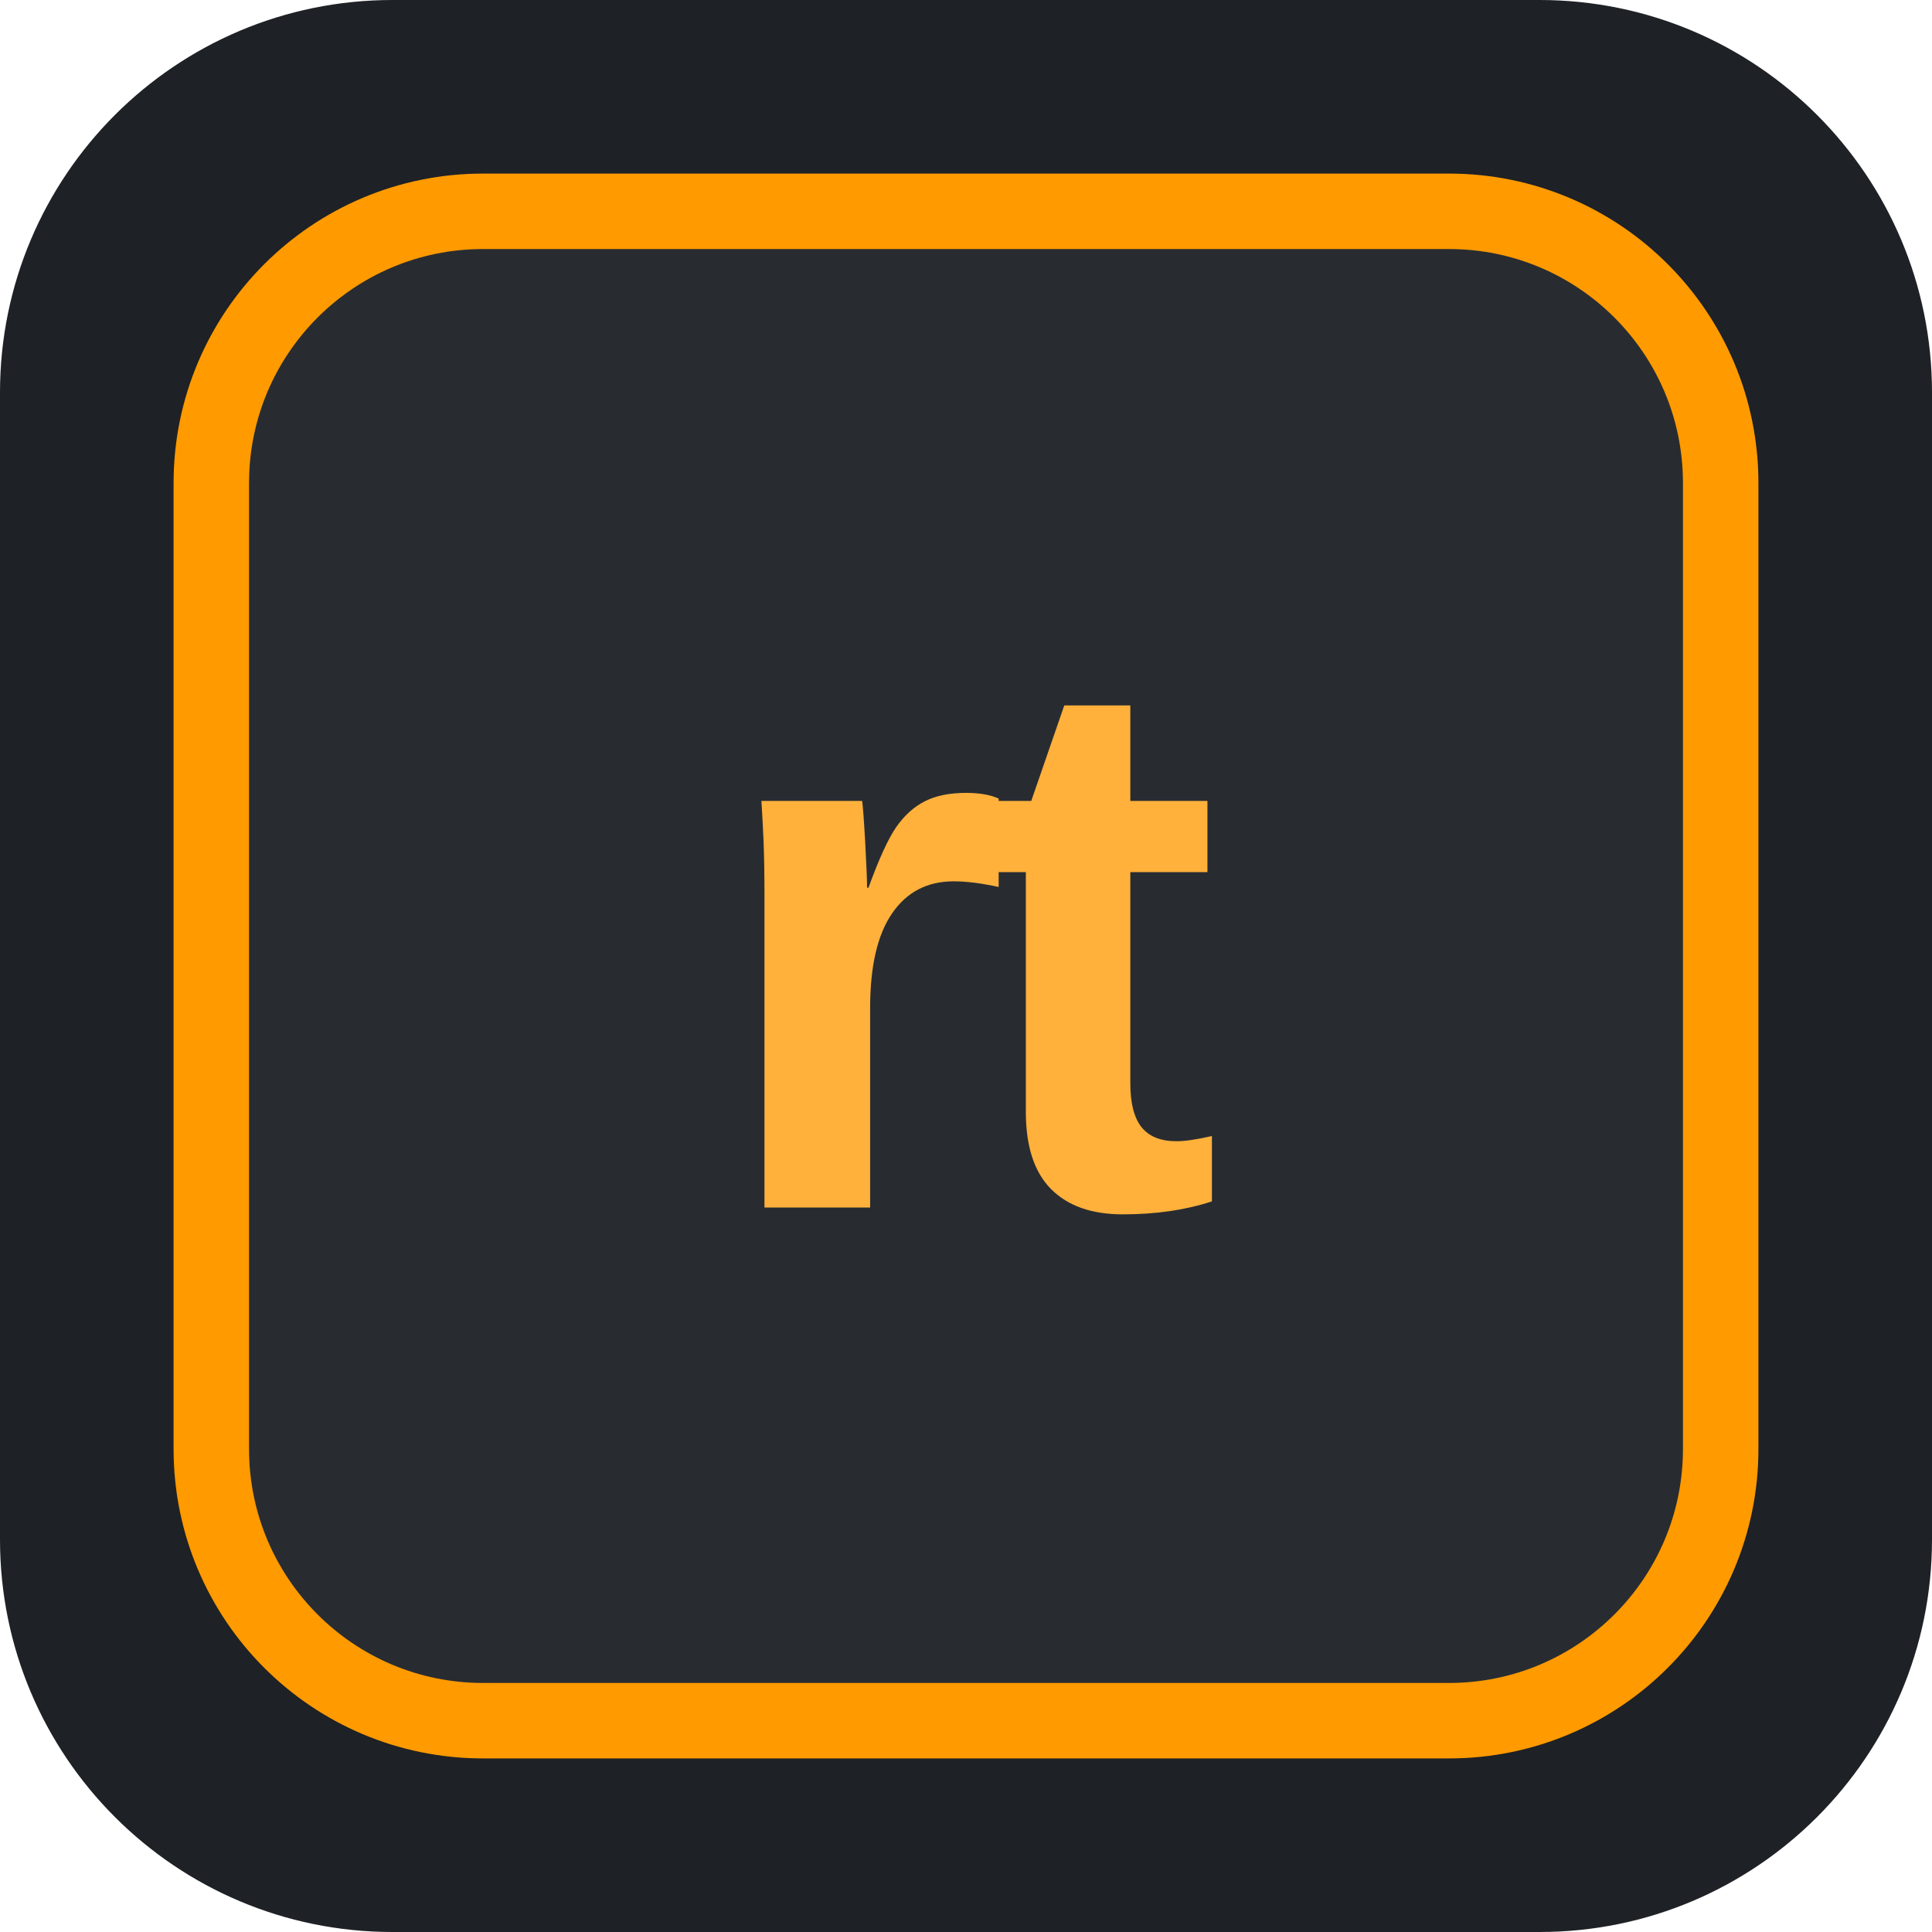
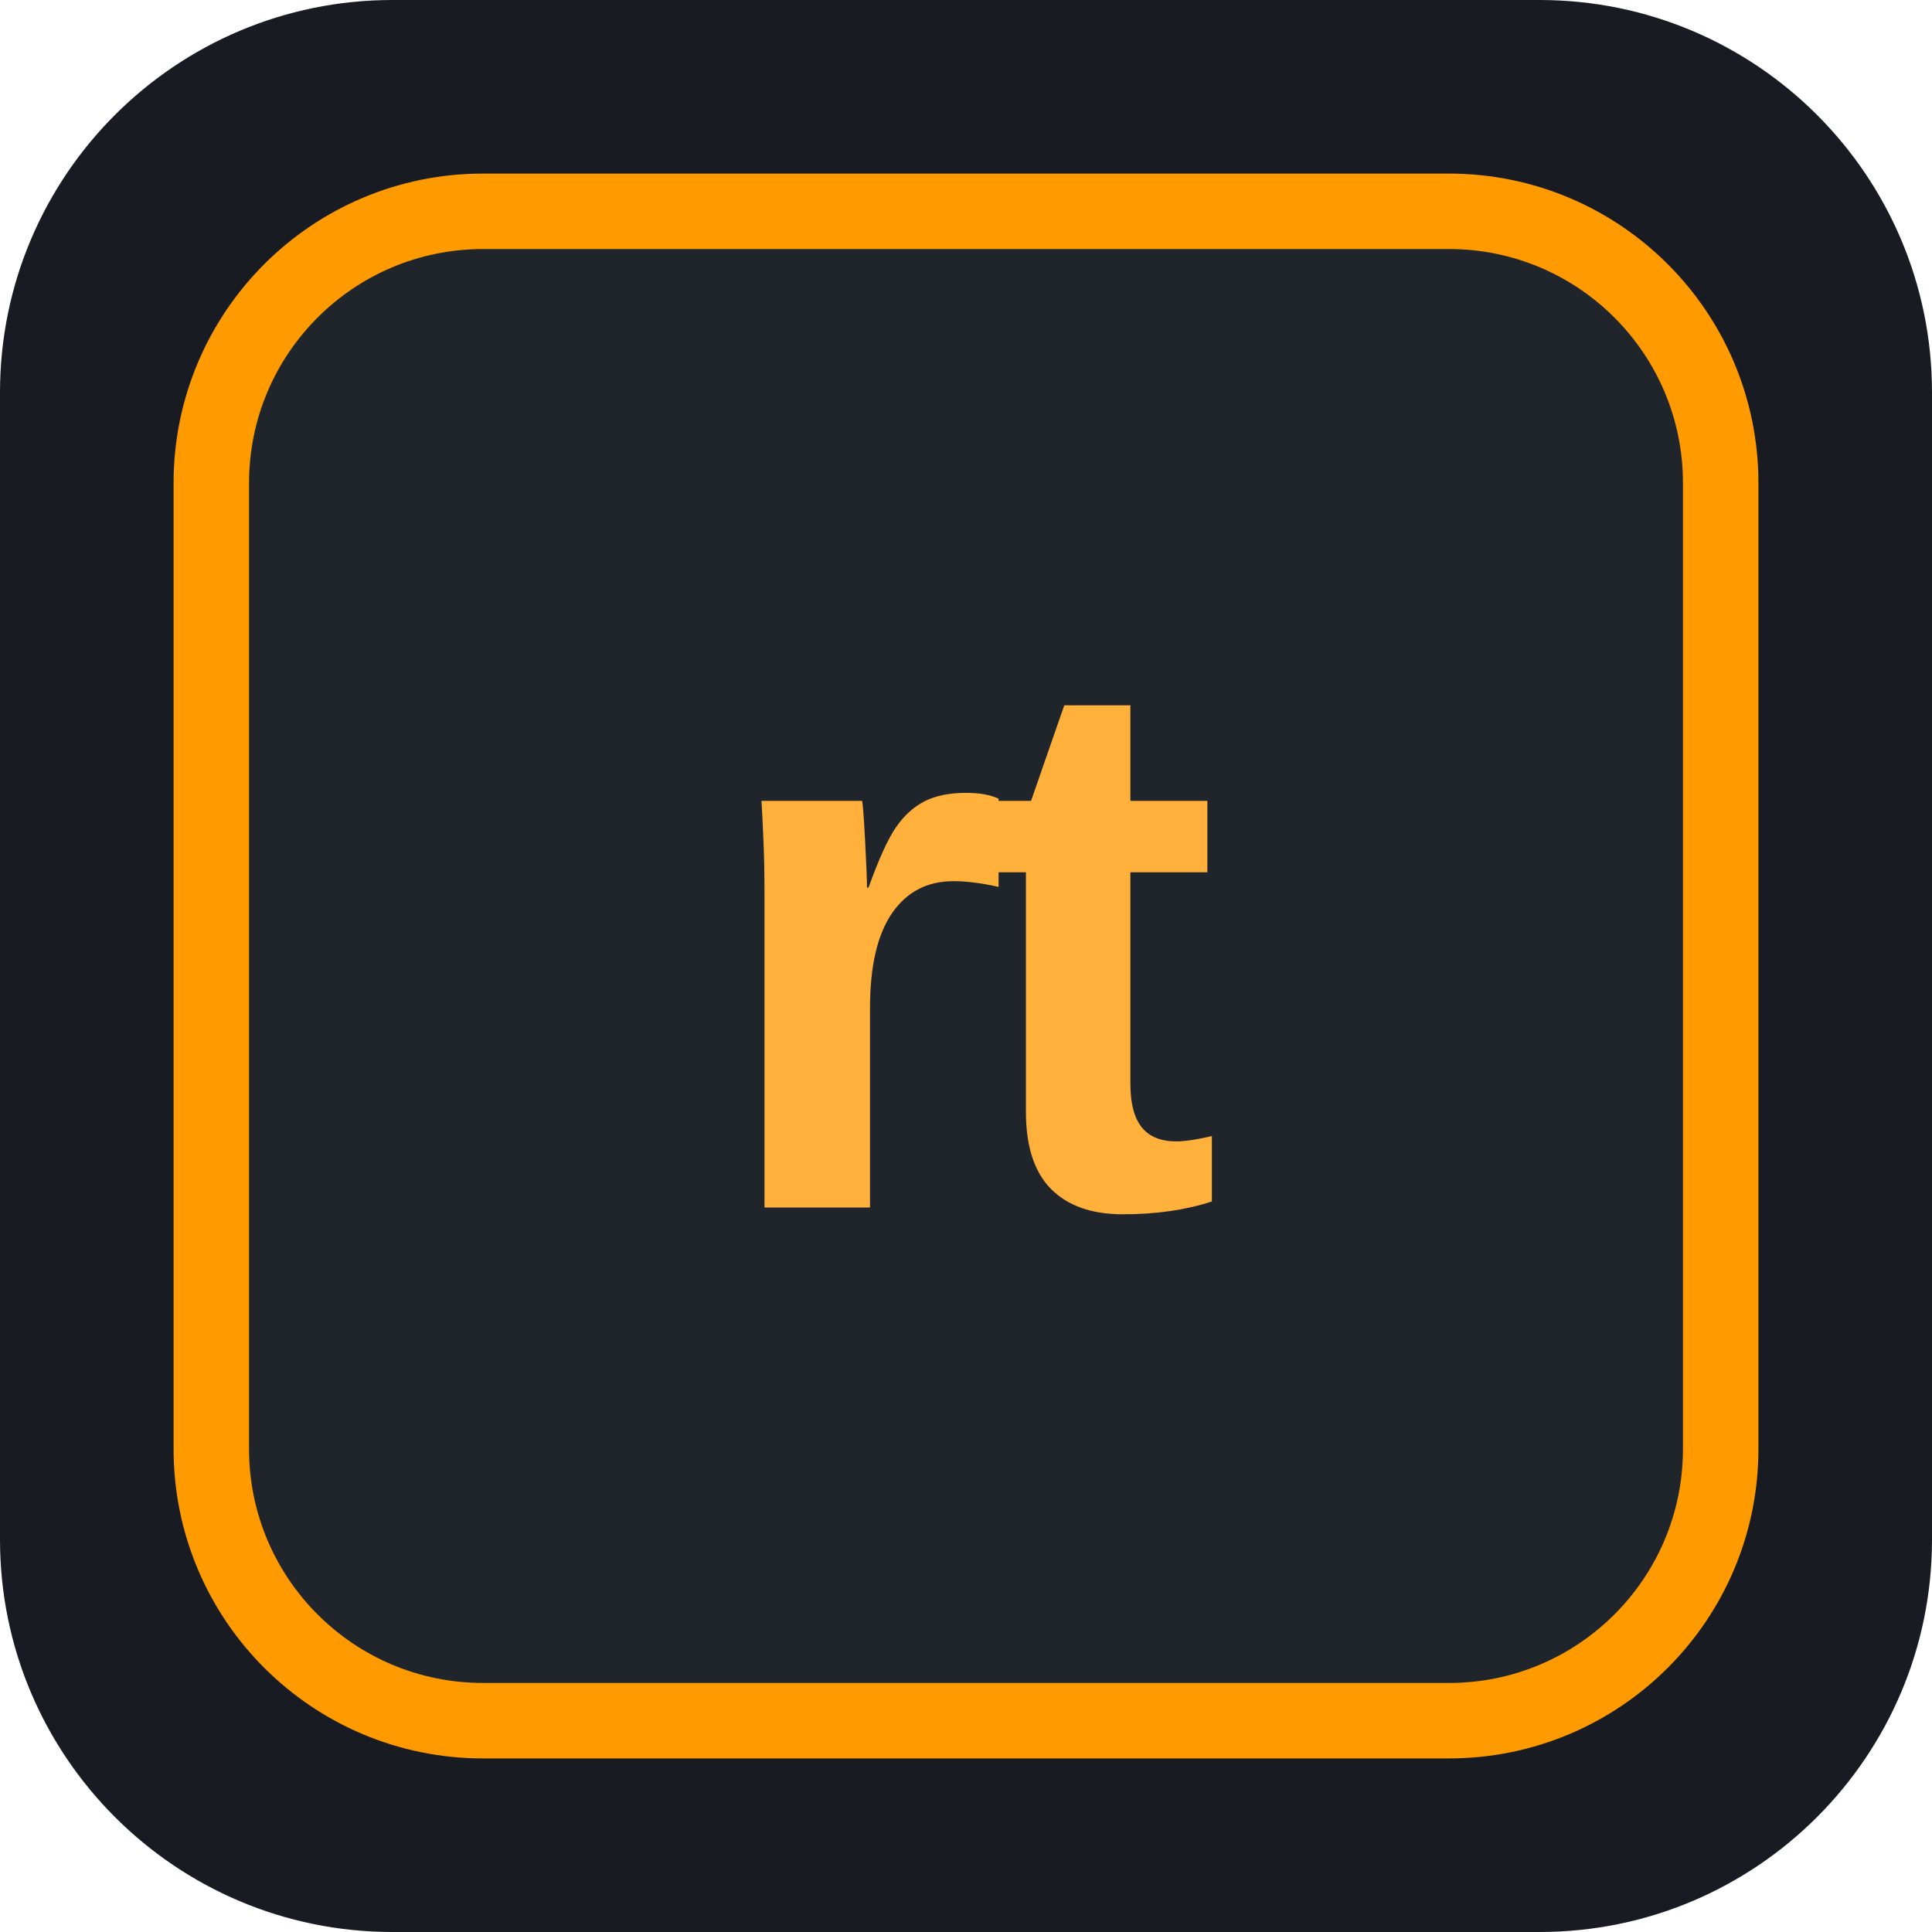
<svg xmlns="http://www.w3.org/2000/svg" viewBox="0 0 128 128" role="img" aria-label="rastertrace rt logo">
-   <rect width="128" height="128" rx="26" fill="#1e2125" />
-   <rect x="14" y="14" width="100" height="100" rx="18" fill="#282c31" stroke="#ff9a00" stroke-width="5" />
-   <text x="64" y="80" fill="#ffb13b" font-family="Arial, sans-serif" font-size="51" font-weight="700" letter-spacing="-3" text-anchor="middle">rt</text>
+   <rect width="128" height="128" rx="26" fill="#181c22" />
+   <rect x="14" y="14" width="100" height="100" rx="18" fill="#20252c" stroke="#ff9a00" stroke-width="5" />
+   <path fill="#ffb13b" d="M50.65 80V59.38Q50.65 57.16 50.58 55.68Q50.52 54.2 50.45 53.06H57.12Q57.2 53.5 57.32 55.78Q57.44 58.06 57.44 58.81H57.54Q58.56 55.97 59.36 54.81Q60.16 53.65 61.25 53.09Q62.35 52.53 63.99 52.53Q65.34 52.53 66.16 52.91V58.76Q64.47 58.38 63.17 58.38Q60.56 58.38 59.1 60.5Q57.64 62.62 57.64 66.78V80ZM74.39 80.45Q71.3 80.45 69.63 78.77Q67.97 77.09 67.97 73.67V57.79H64.55V53.06H68.31L70.51 46.73H74.89V53.06H79.99V57.79H74.89V71.78Q74.89 73.75 75.64 74.68Q76.38 75.62 77.95 75.62Q78.77 75.62 80.29 75.27V79.6Q77.7 80.45 74.39 80.45Z" />
</svg>
